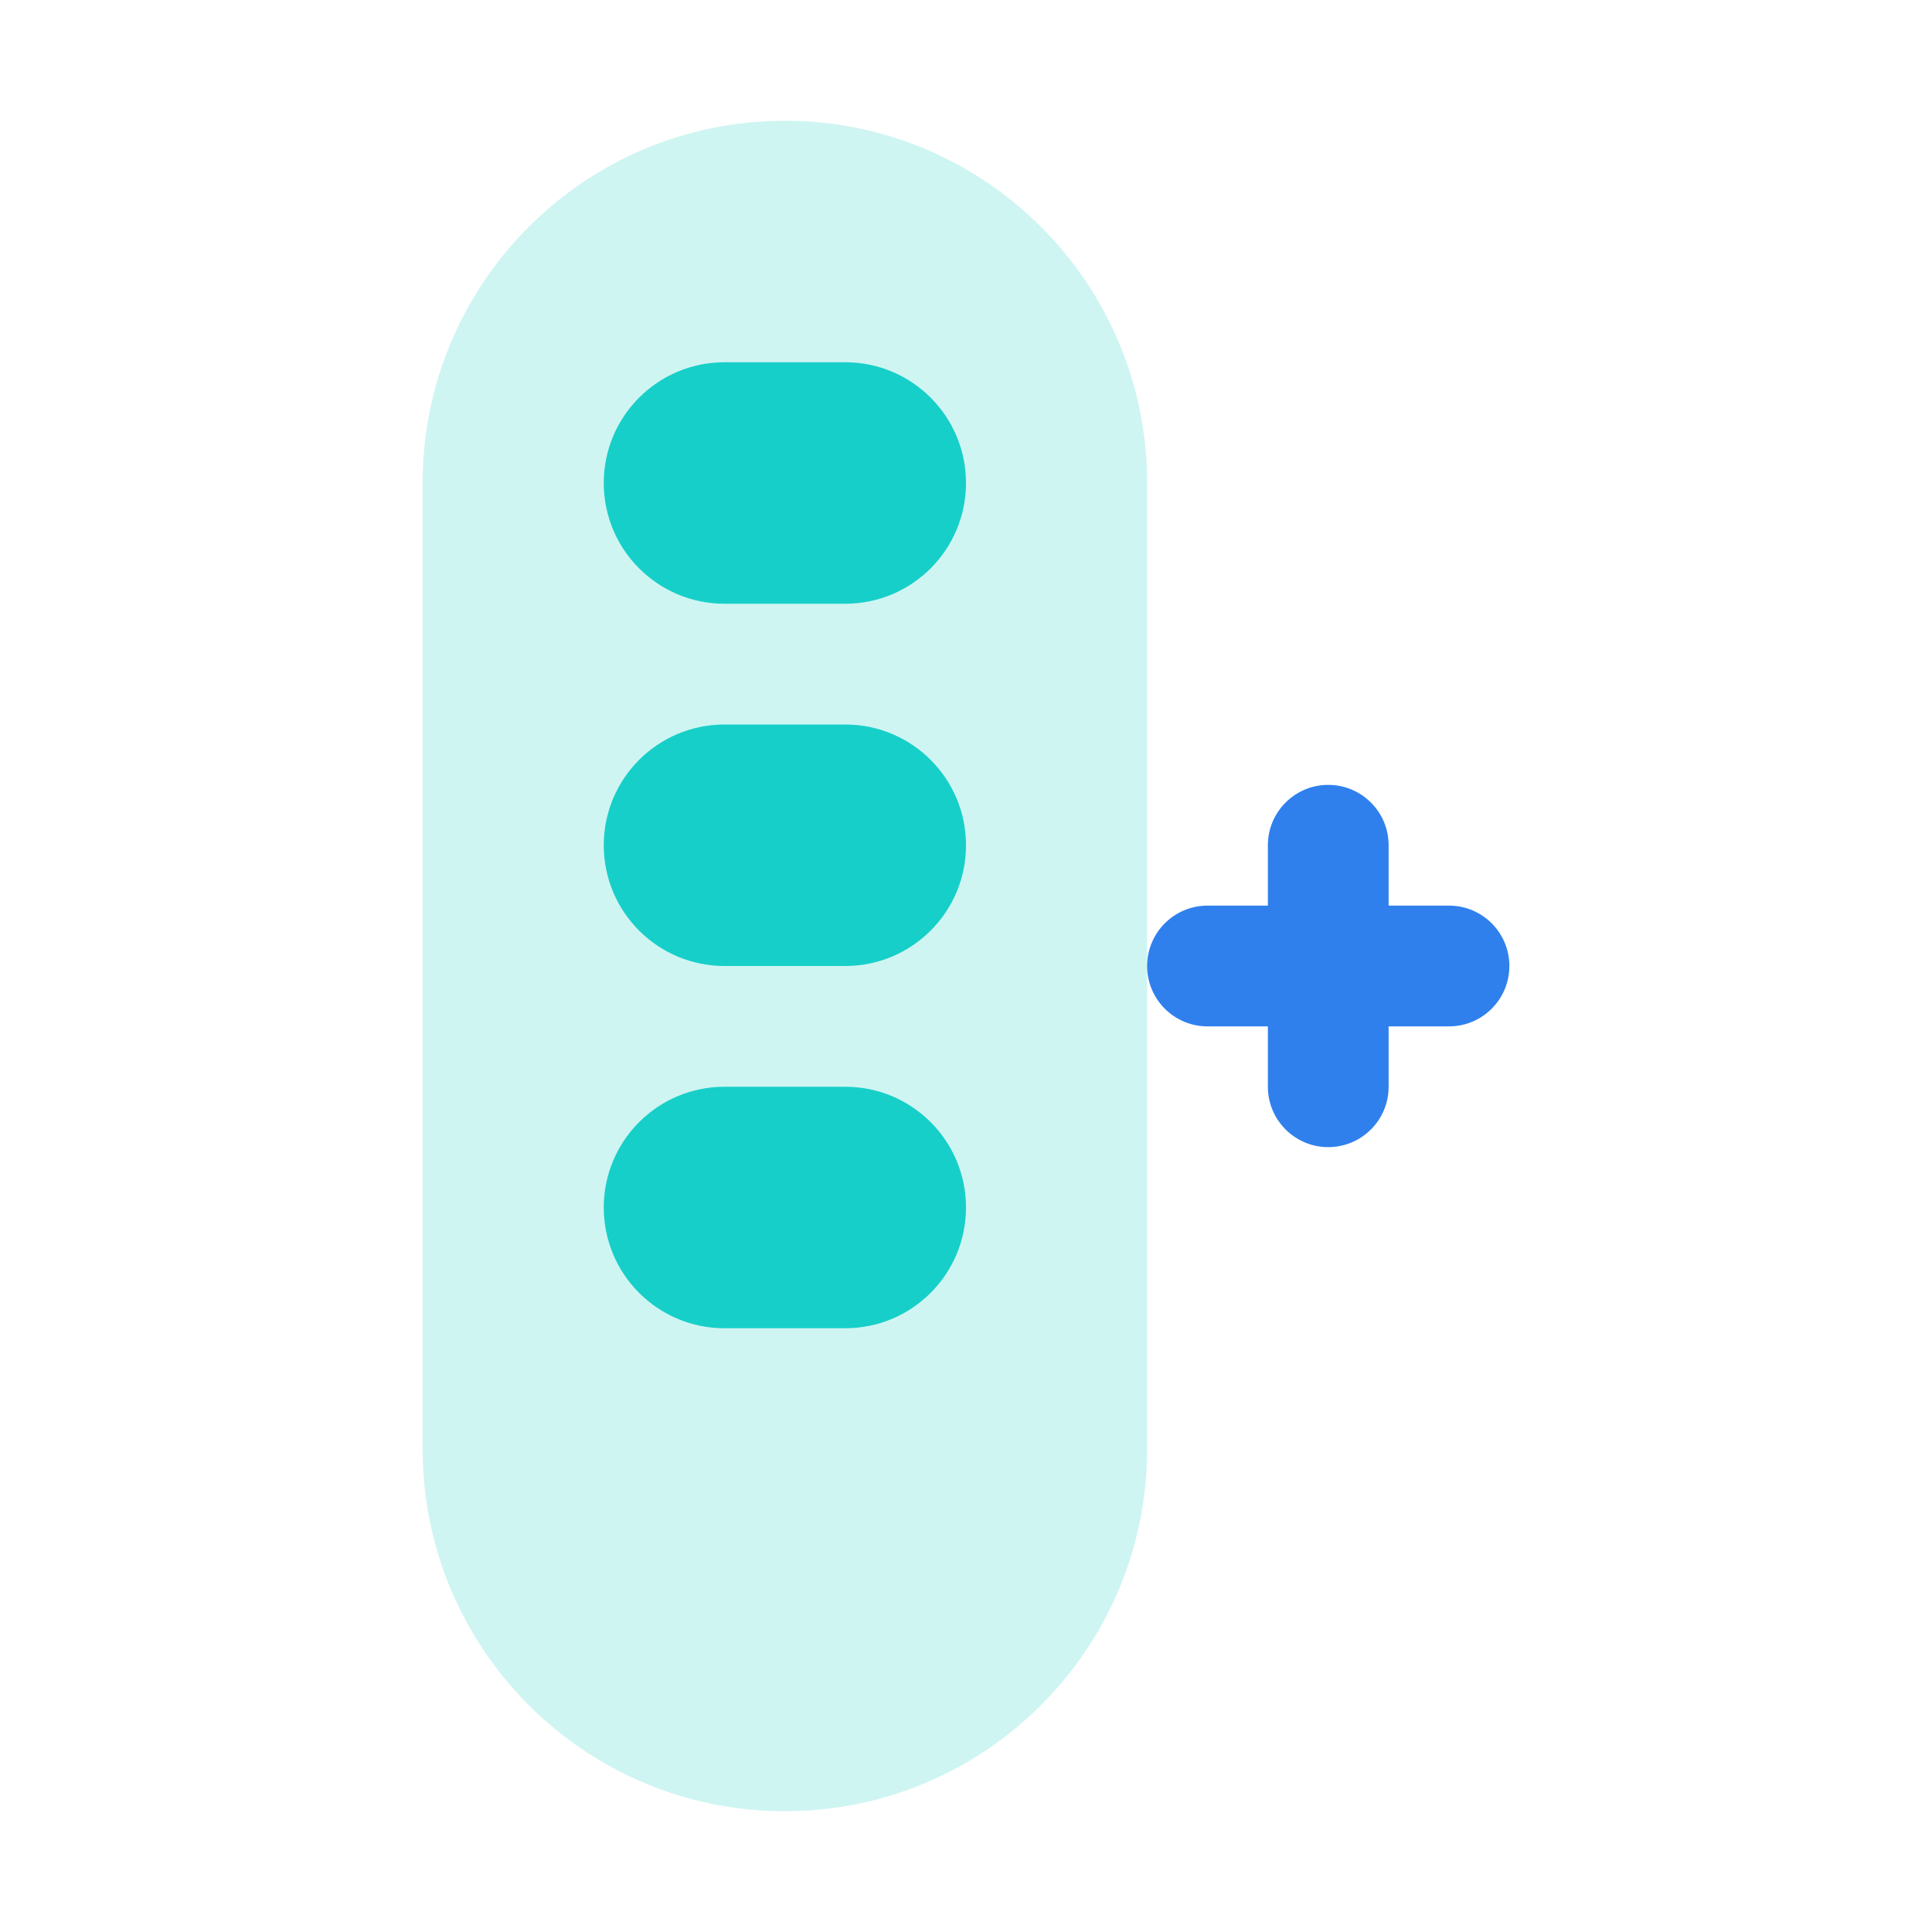
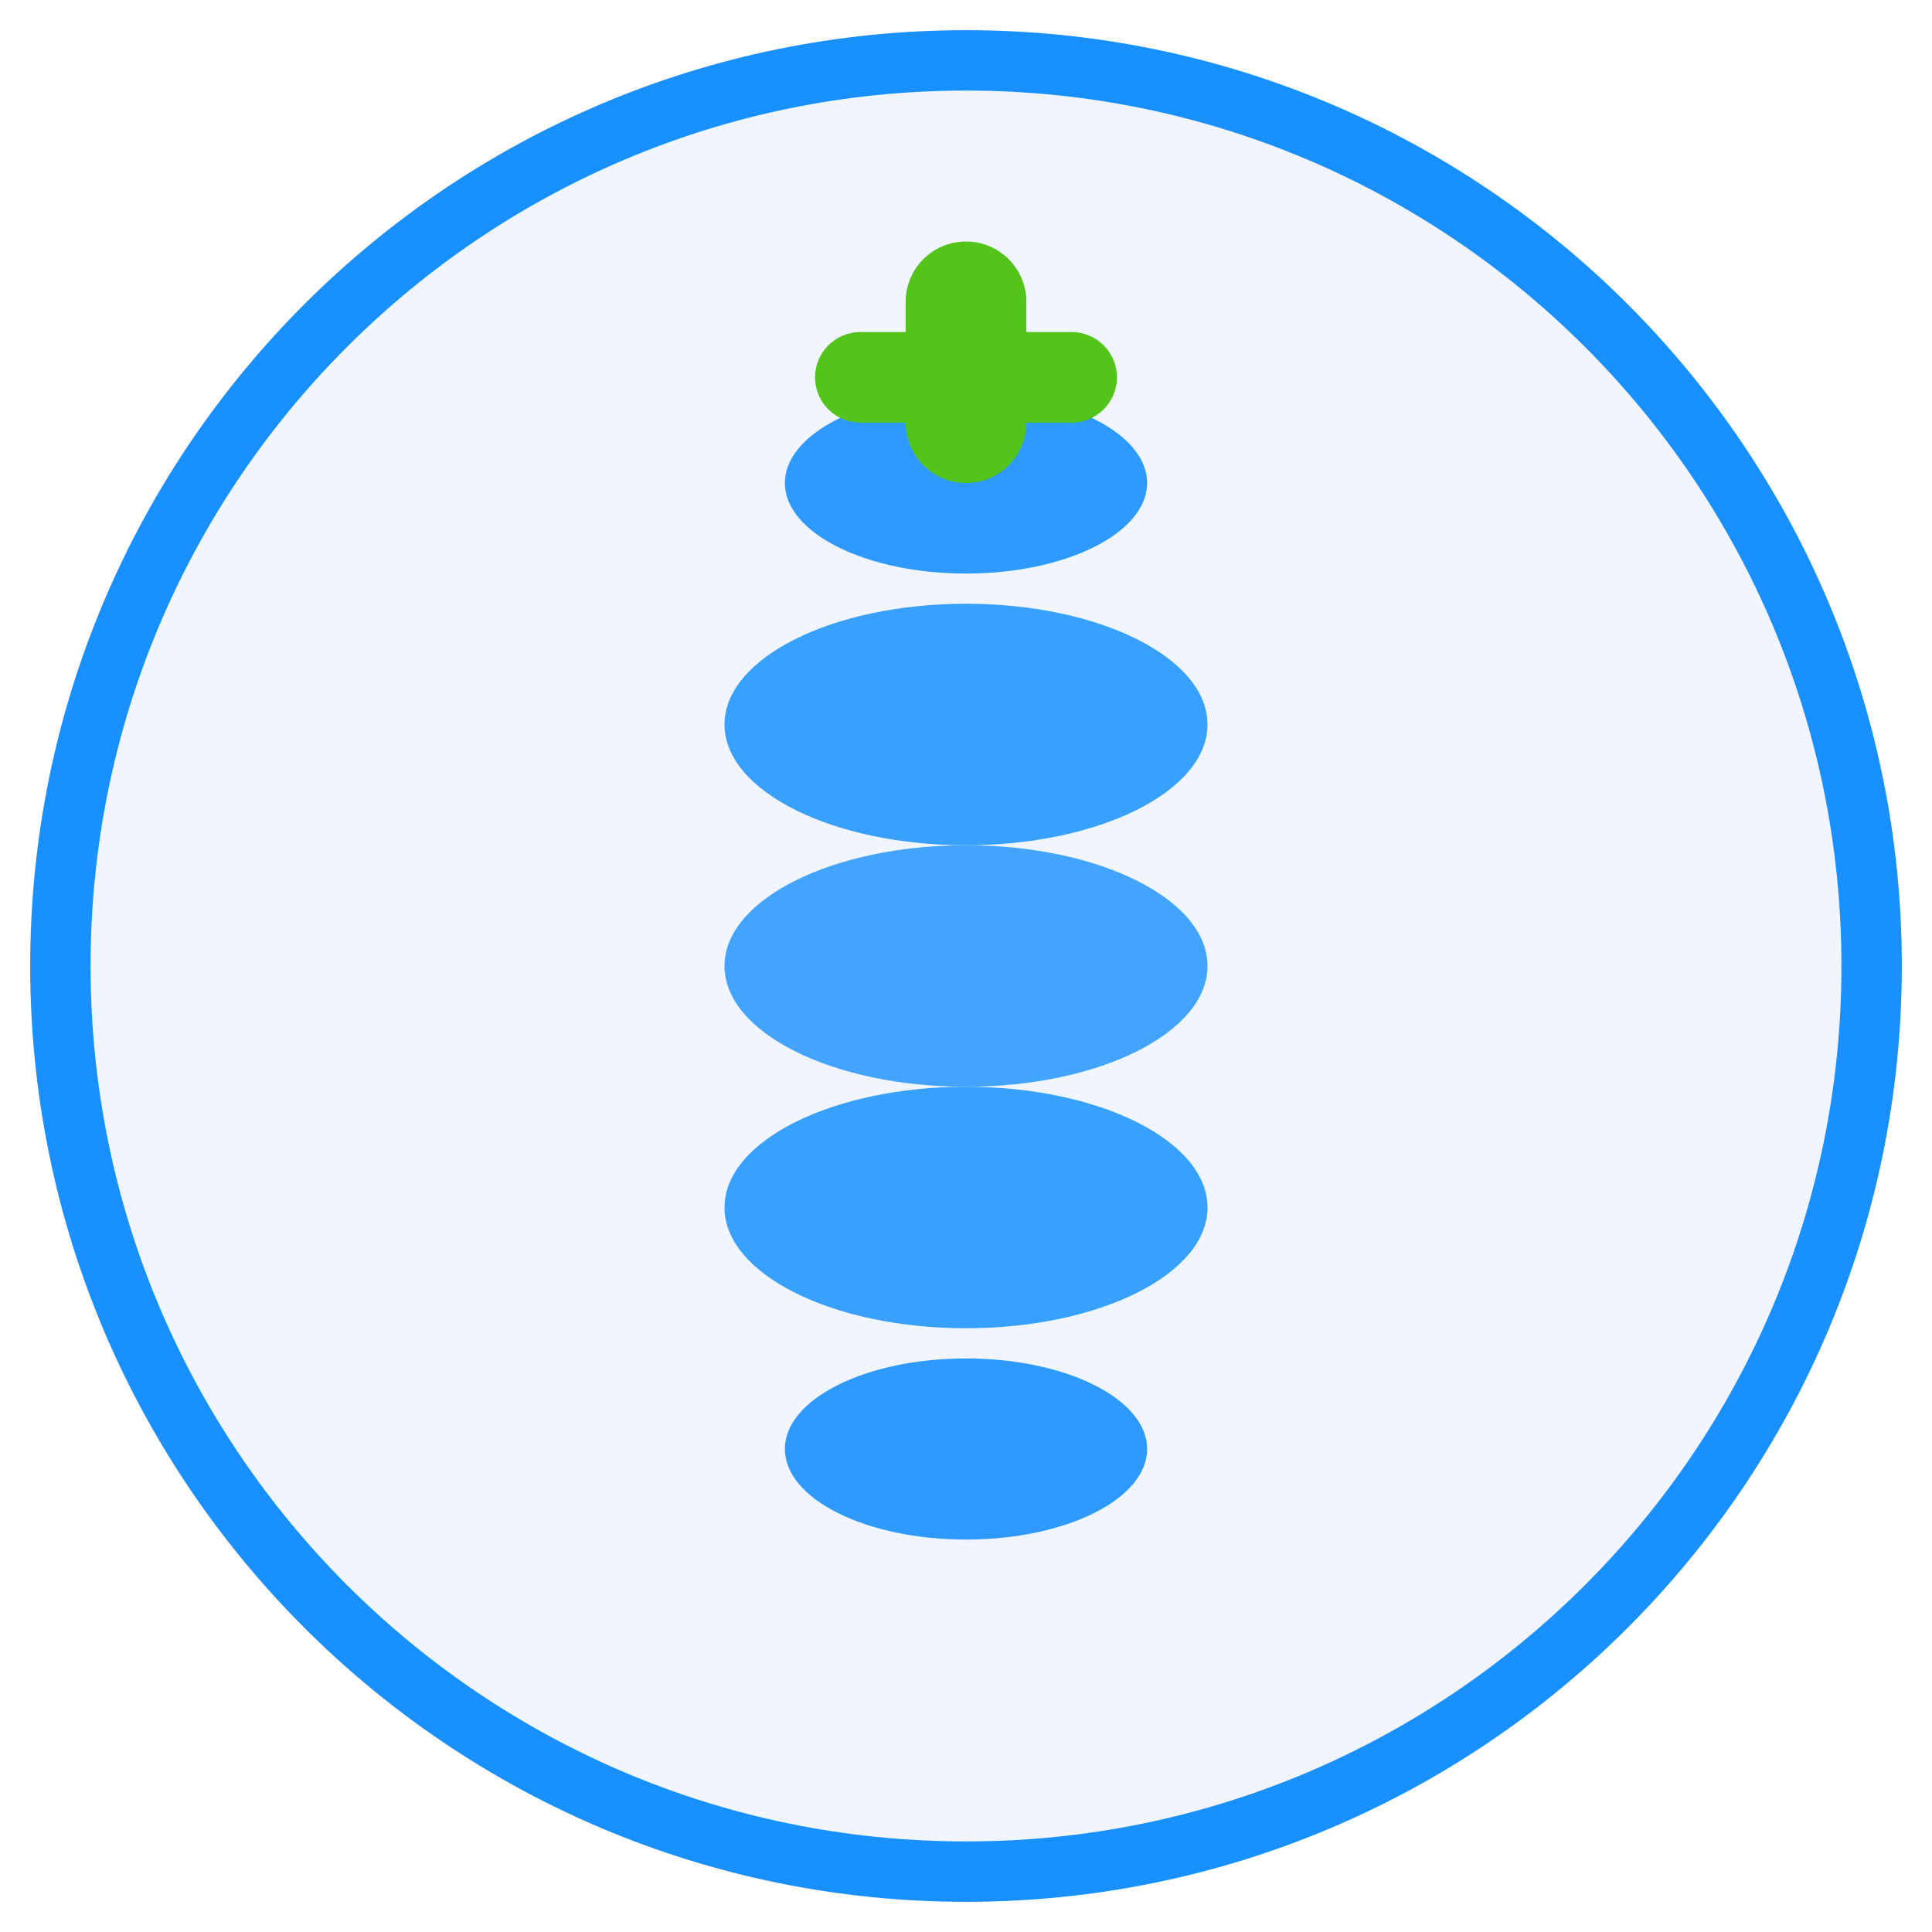
- <svg xmlns="http://www.w3.org/2000/svg" viewBox="0 0 32 32" width="32" height="32">
-   <rect x="7" y="2" width="12" height="28" rx="6" fill="#CFF5F2" />
-   <g fill="#17CFC9">
-     <rect x="10" y="6" width="6" height="4" rx="2" />
-     <rect x="10" y="12" width="6" height="4" rx="2" />
-     <rect x="10" y="18" width="6" height="4" rx="2" />
-   </g>
-   <g fill="#2F80ED">
-     <rect x="21" y="13" width="2" height="6" rx="1" />
-     <rect x="19" y="15" width="6" height="2" rx="1" />
-   </g>
+ <svg xmlns="http://www.w3.org/2000/svg" width="32" height="32" viewBox="0 0 32 32">
+   <defs>
+     <linearGradient id="spineGradient" x1="0%" y1="0%" x2="0%" y2="100%">
+       <stop offset="0%" style="stop-color:#1890ff;stop-opacity:1" />
+       <stop offset="100%" style="stop-color:#096dd9;stop-opacity:1" />
+     </linearGradient>
+   </defs>
+   <circle cx="16" cy="16" r="15" fill="#f0f5ff" stroke="#1890ff" stroke-width="1" />
+   <path d="M 16 6 L 16 26" stroke="url(#spineGradient)" stroke-width="2" stroke-linecap="round" />
+   <ellipse cx="16" cy="8" rx="3" ry="1.5" fill="#1890ff" opacity="0.9" />
+   <ellipse cx="16" cy="12" rx="4" ry="2" fill="#1890ff" opacity="0.85" />
+   <ellipse cx="16" cy="16" rx="4" ry="2" fill="#1890ff" opacity="0.8" />
+   <ellipse cx="16" cy="20" rx="4" ry="2" fill="#1890ff" opacity="0.85" />
+   <ellipse cx="16" cy="24" rx="3" ry="1.5" fill="#1890ff" opacity="0.9" />
+   <rect x="15" y="4" width="2" height="4" rx="1" fill="#52c41a" />
+   <rect x="13.5" y="5.5" width="5" height="1.5" rx="0.75" fill="#52c41a" />
</svg>
